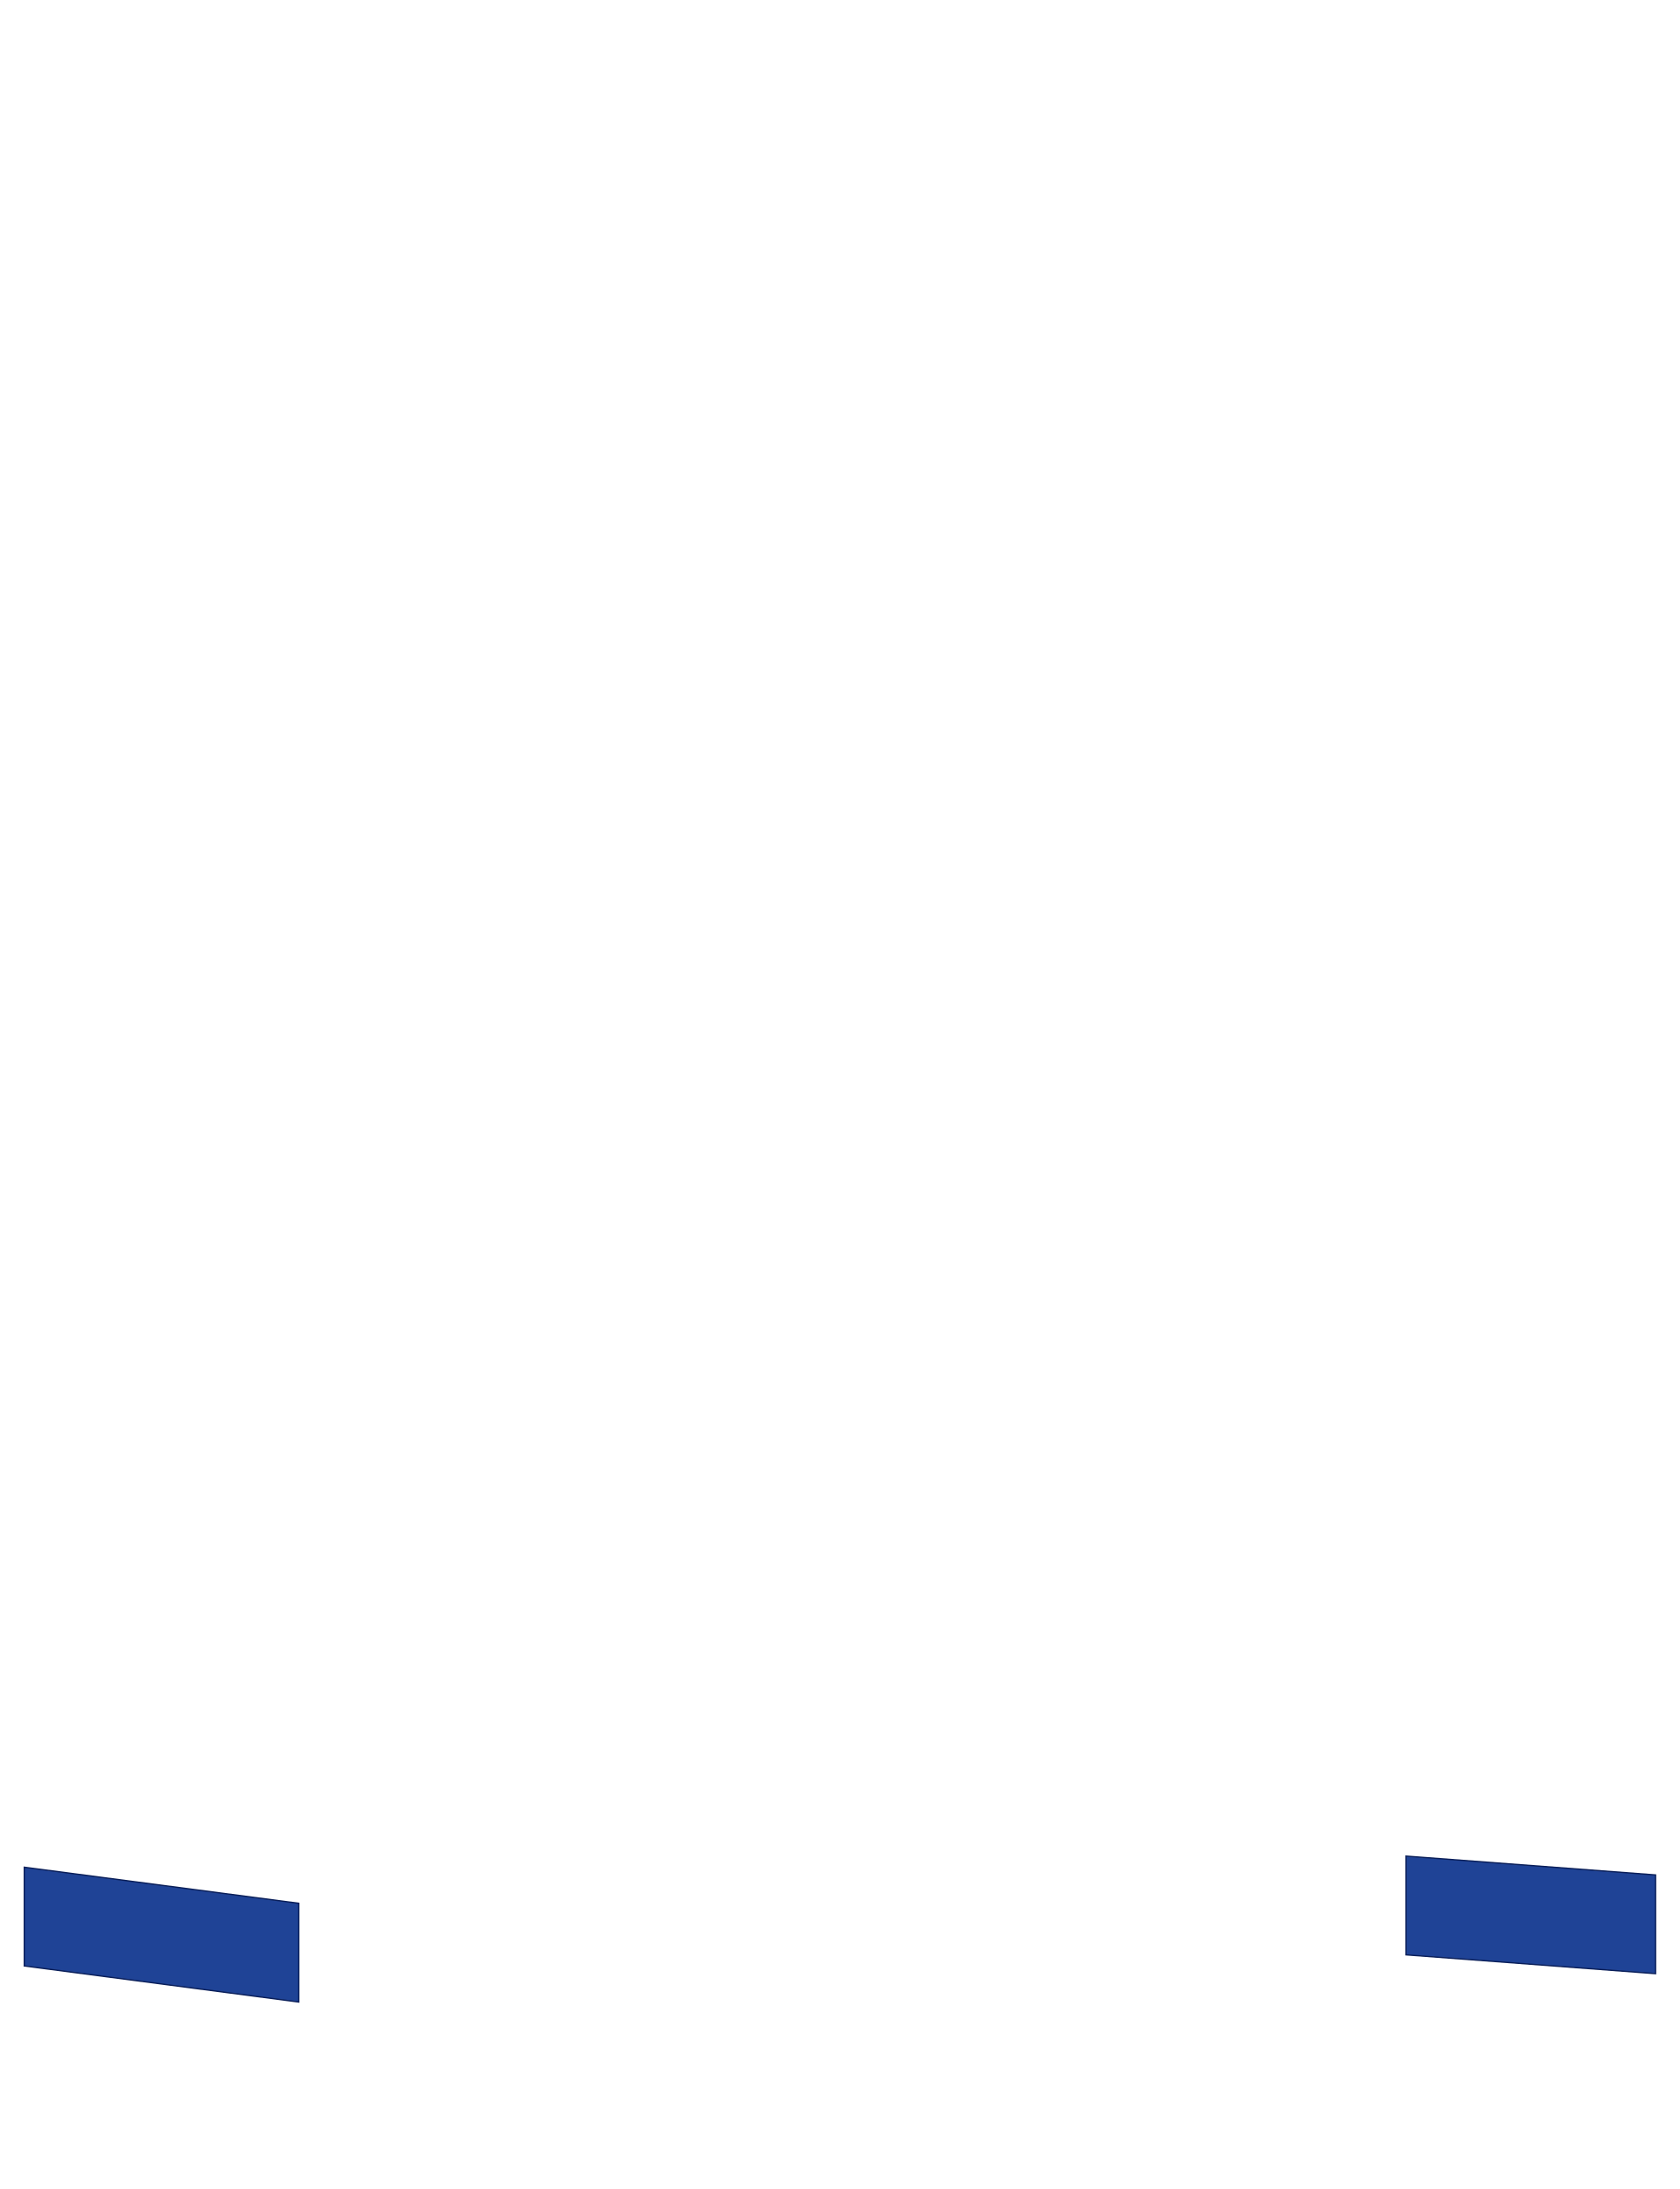
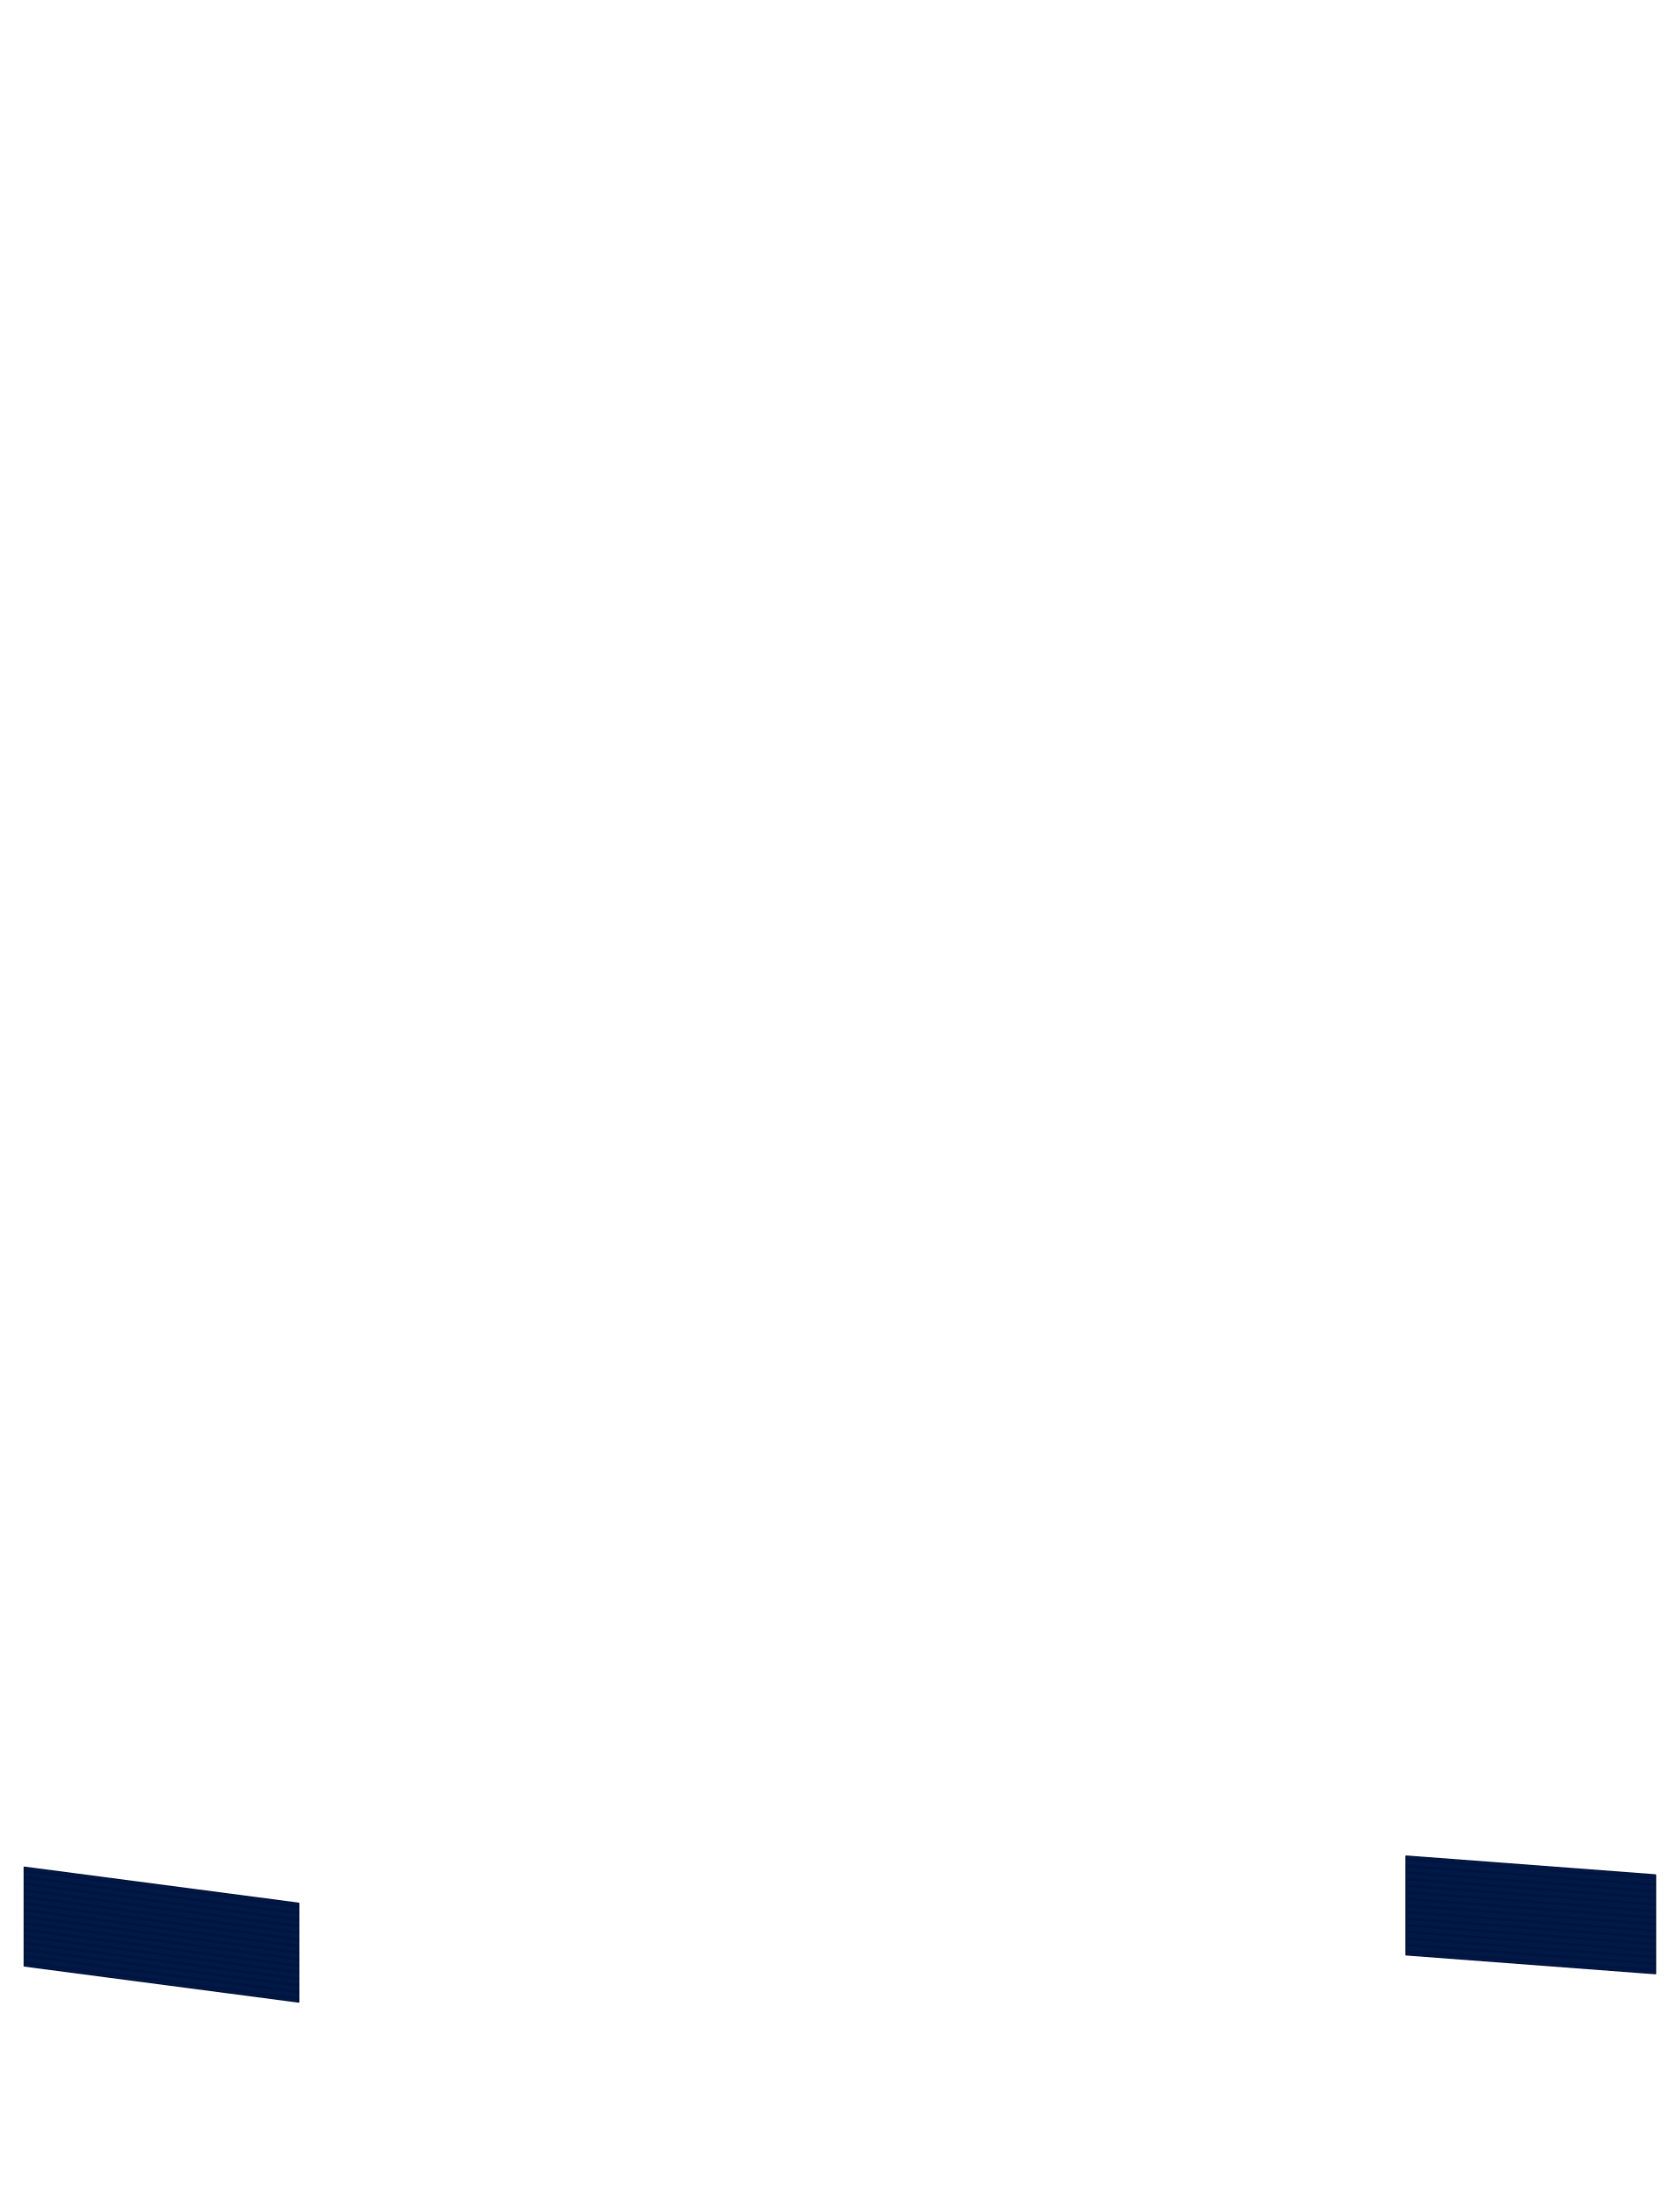
<svg xmlns="http://www.w3.org/2000/svg" width="25.528in" height="33.26in" viewBox="0 0 2552.8 3326" data-asset-id="garment-mess-dress-female-general-officer-sleeve-braid" data-source="reference-art-measured" data-units="0.01in">
  <defs>
    <linearGradient id="garment-mess-dress-female-general-officer-sleeve-braid__coatShade" gradientUnits="userSpaceOnUse" x1="-12" y1="0" x2="12" y2="0">
      <stop offset="0" stop-color="#000" stop-opacity=".30" />
      <stop offset=".12" stop-color="#000" stop-opacity=".08" />
      <stop offset=".3" stop-color="#000" stop-opacity="0" />
      <stop offset=".7" stop-color="#000" stop-opacity="0" />
      <stop offset=".88" stop-color="#000" stop-opacity=".08" />
      <stop offset="1" stop-color="#000" stop-opacity=".30" />
    </linearGradient>
    <linearGradient id="garment-mess-dress-female-general-officer-sleeve-braid__topLight" x1="0" y1="0" x2="0" y2="1">
      <stop offset="0" stop-color="#fff" stop-opacity=".10" />
      <stop offset="1" stop-color="#fff" stop-opacity="0" />
    </linearGradient>
    <radialGradient id="garment-mess-dress-female-general-officer-sleeve-braid__btn" cx=".4" cy=".35" r=".8">
      <stop offset="0" stop-color="#ffffff" />
      <stop offset=".6" stop-color="#cfd3da" />
      <stop offset="1" stop-color="#8d939e" />
    </radialGradient>
    <linearGradient id="garment-mess-dress-female-general-officer-sleeve-braid__plate" x1="0" y1="0" x2="0" y2="1">
      <stop offset="0" stop-color="#e4e6ea" />
      <stop offset="1" stop-color="#a9aeb8" />
    </linearGradient>
    <linearGradient id="garment-mess-dress-female-general-officer-sleeve-braid__satinL" x1="0" y1="0" x2="1" y2="0">
      <stop offset="0" stop-color="#0c1a45" />
      <stop offset=".45" stop-color="#27407f" />
      <stop offset="1" stop-color="#0a1740" />
    </linearGradient>
    <linearGradient id="garment-mess-dress-female-general-officer-sleeve-braid__satinR" x1="1" y1="0" x2="0" y2="0">
      <stop offset="0" stop-color="#0c1a45" />
      <stop offset=".45" stop-color="#27407f" />
      <stop offset="1" stop-color="#0a1740" />
    </linearGradient>
    <linearGradient id="garment-mess-dress-female-general-officer-sleeve-braid__coatEdge" gradientUnits="objectBoundingBox" x1="0" y1="0" x2="1" y2="0">
      <stop offset="0" stop-color="#000" stop-opacity=".32" />
      <stop offset=".14" stop-color="#000" stop-opacity=".06" />
      <stop offset=".5" stop-color="#000" stop-opacity="0" />
      <stop offset=".86" stop-color="#000" stop-opacity=".06" />
      <stop offset="1" stop-color="#000" stop-opacity=".32" />
    </linearGradient>
    <linearGradient id="garment-mess-dress-female-general-officer-sleeve-braid__shirtShade" x1="0" y1="0" x2="1" y2="0">
      <stop offset="0" stop-color="#8d94a8" stop-opacity=".55" />
      <stop offset=".22" stop-color="#8d94a8" stop-opacity="0" />
      <stop offset=".78" stop-color="#8d94a8" stop-opacity="0" />
      <stop offset="1" stop-color="#8d94a8" stop-opacity=".55" />
    </linearGradient>
    <linearGradient id="garment-mess-dress-female-general-officer-sleeve-braid__cumGrad" x1="0" y1="0" x2="0" y2="1">
      <stop offset="0" stop-color="#1c3374" />
      <stop offset="1" stop-color="#091944" />
    </linearGradient>
    <linearGradient id="garment-mess-dress-female-general-officer-sleeve-braid__satinBow" x1="0" y1="0" x2="0" y2="1">
      <stop offset="0" stop-color="#24397a" />
      <stop offset="1" stop-color="#0b1944" />
    </linearGradient>
  </defs>
  <g id="garment-mess-dress-female-general-officer-sleeve-braid__art" transform="translate(1276.400 25.000) scale(100)">
    <g id="garment-mess-dress-female-general-officer-sleeve-braid__sleeve-braid">
-       <path id="garment-mess-dress-female-general-officer-sleeve-braid__sleeve-braid-right-body" d="M-12.395,28.121 L-8.224,28.669 L-8.224,30.169 L-12.395,29.621 Z" fill="#1f4396" stroke="#0a1f5a" stroke-width=".02" />
-       <path id="garment-mess-dress-female-general-officer-sleeve-braid__sleeve-braid-left-body" d="M8.603,27.952 L12.395,28.238 L12.395,29.738 L8.603,29.452 Z" fill="#1f4396" stroke="#0a1f5a" stroke-width=".02" />
+       <path id="garment-mess-dress-female-general-officer-sleeve-braid__sleeve-braid-right-body" d="M-12.395,28.121L-8.224,28.669L-8.224,30.169L-12.395,29.621Z" fill="#001a48" stroke="#001139" stroke-width=".02" stroke-linejoin="round" />
+       <path d="M-12.395,28.151L-12.395,28.191L-8.224,28.739L-8.224,28.699Z" fill="#00143f" />
+       <path d="M-12.395,28.251L-12.395,28.291L-8.224,28.839L-8.224,28.799Z" fill="#00143f" />
+       <path d="M-12.395,28.351L-12.395,28.391L-8.224,28.939L-8.224,28.899Z" fill="#00143f" />
+       <path d="M-12.395,28.451L-12.395,28.491L-8.224,29.039L-8.224,28.999Z" fill="#00143f" />
+       <path d="M-12.395,28.551L-12.395,28.591L-8.224,29.139L-8.224,29.099Z" fill="#00143f" />
+       <path d="M-12.395,28.651L-12.395,28.691L-8.224,29.239L-8.224,29.199Z" fill="#00143f" />
+       <path d="M-12.395,28.751L-12.395,28.791L-8.224,29.339L-8.224,29.299Z" fill="#00143f" />
+       <path d="M-12.395,28.851L-12.395,28.891L-8.224,29.439L-8.224,29.399Z" fill="#00143f" />
+       <path d="M-12.395,28.951L-12.395,28.991L-8.224,29.539L-8.224,29.499Z" fill="#00143f" />
+       <path d="M-12.395,29.051L-12.395,29.091L-8.224,29.639L-8.224,29.599Z" fill="#00143f" />
+       <path d="M-12.395,29.151L-12.395,29.191L-8.224,29.739L-8.224,29.699Z" fill="#00143f" />
+       <path d="M-12.395,29.251L-12.395,29.291L-8.224,29.839L-8.224,29.799Z" fill="#00143f" />
+       <path d="M-12.395,29.351L-12.395,29.391L-8.224,29.939L-8.224,29.899Z" fill="#00143f" />
+       <path d="M-12.395,29.451L-12.395,29.491L-8.224,30.039L-8.224,29.999Z" fill="#00143f" />
+       <path d="M-12.395,29.551L-12.395,29.591L-8.224,30.139L-8.224,30.099Z" fill="#00143f" />
+       <path id="garment-mess-dress-female-general-officer-sleeve-braid__sleeve-braid-left-body" d="M8.603,27.952L12.395,28.238L12.395,29.738L8.603,29.452Z" fill="#001a48" stroke="#001139" stroke-width=".02" stroke-linejoin="round" />
+       <path d="M8.603,27.982L8.603,28.022L12.395,28.308L12.395,28.268Z" fill="#00143f" />
+       <path d="M8.603,28.082L8.603,28.122L12.395,28.408L12.395,28.368Z" fill="#00143f" />
+       <path d="M8.603,28.182L8.603,28.222L12.395,28.508L12.395,28.468Z" fill="#00143f" />
+       <path d="M8.603,28.282L8.603,28.322L12.395,28.608L12.395,28.568Z" fill="#00143f" />
+       <path d="M8.603,28.382L8.603,28.422L12.395,28.708L12.395,28.668Z" fill="#00143f" />
+       <path d="M8.603,28.482L8.603,28.522L12.395,28.808L12.395,28.768Z" fill="#00143f" />
+       <path d="M8.603,28.582L8.603,28.622L12.395,28.908L12.395,28.868Z" fill="#00143f" />
+       <path d="M8.603,28.682L8.603,28.722L12.395,29.008L12.395,28.968Z" fill="#00143f" />
+       <path d="M8.603,28.782L8.603,28.822L12.395,29.108L12.395,29.068Z" fill="#00143f" />
+       <path d="M8.603,28.882L8.603,28.922L12.395,29.208L12.395,29.168Z" fill="#00143f" />
+       <path d="M8.603,28.982L8.603,29.022L12.395,29.308L12.395,29.268Z" fill="#00143f" />
+       <path d="M8.603,29.082L8.603,29.122L12.395,29.408L12.395,29.368Z" fill="#00143f" />
+       <path d="M8.603,29.182L8.603,29.222L12.395,29.508L12.395,29.468Z" fill="#00143f" />
+       <path d="M8.603,29.282L8.603,29.322L12.395,29.608L12.395,29.568Z" fill="#00143f" />
+       <path d="M8.603,29.382L8.603,29.422L12.395,29.708L12.395,29.668Z" fill="#00143f" />
    </g>
  </g>
</svg>
